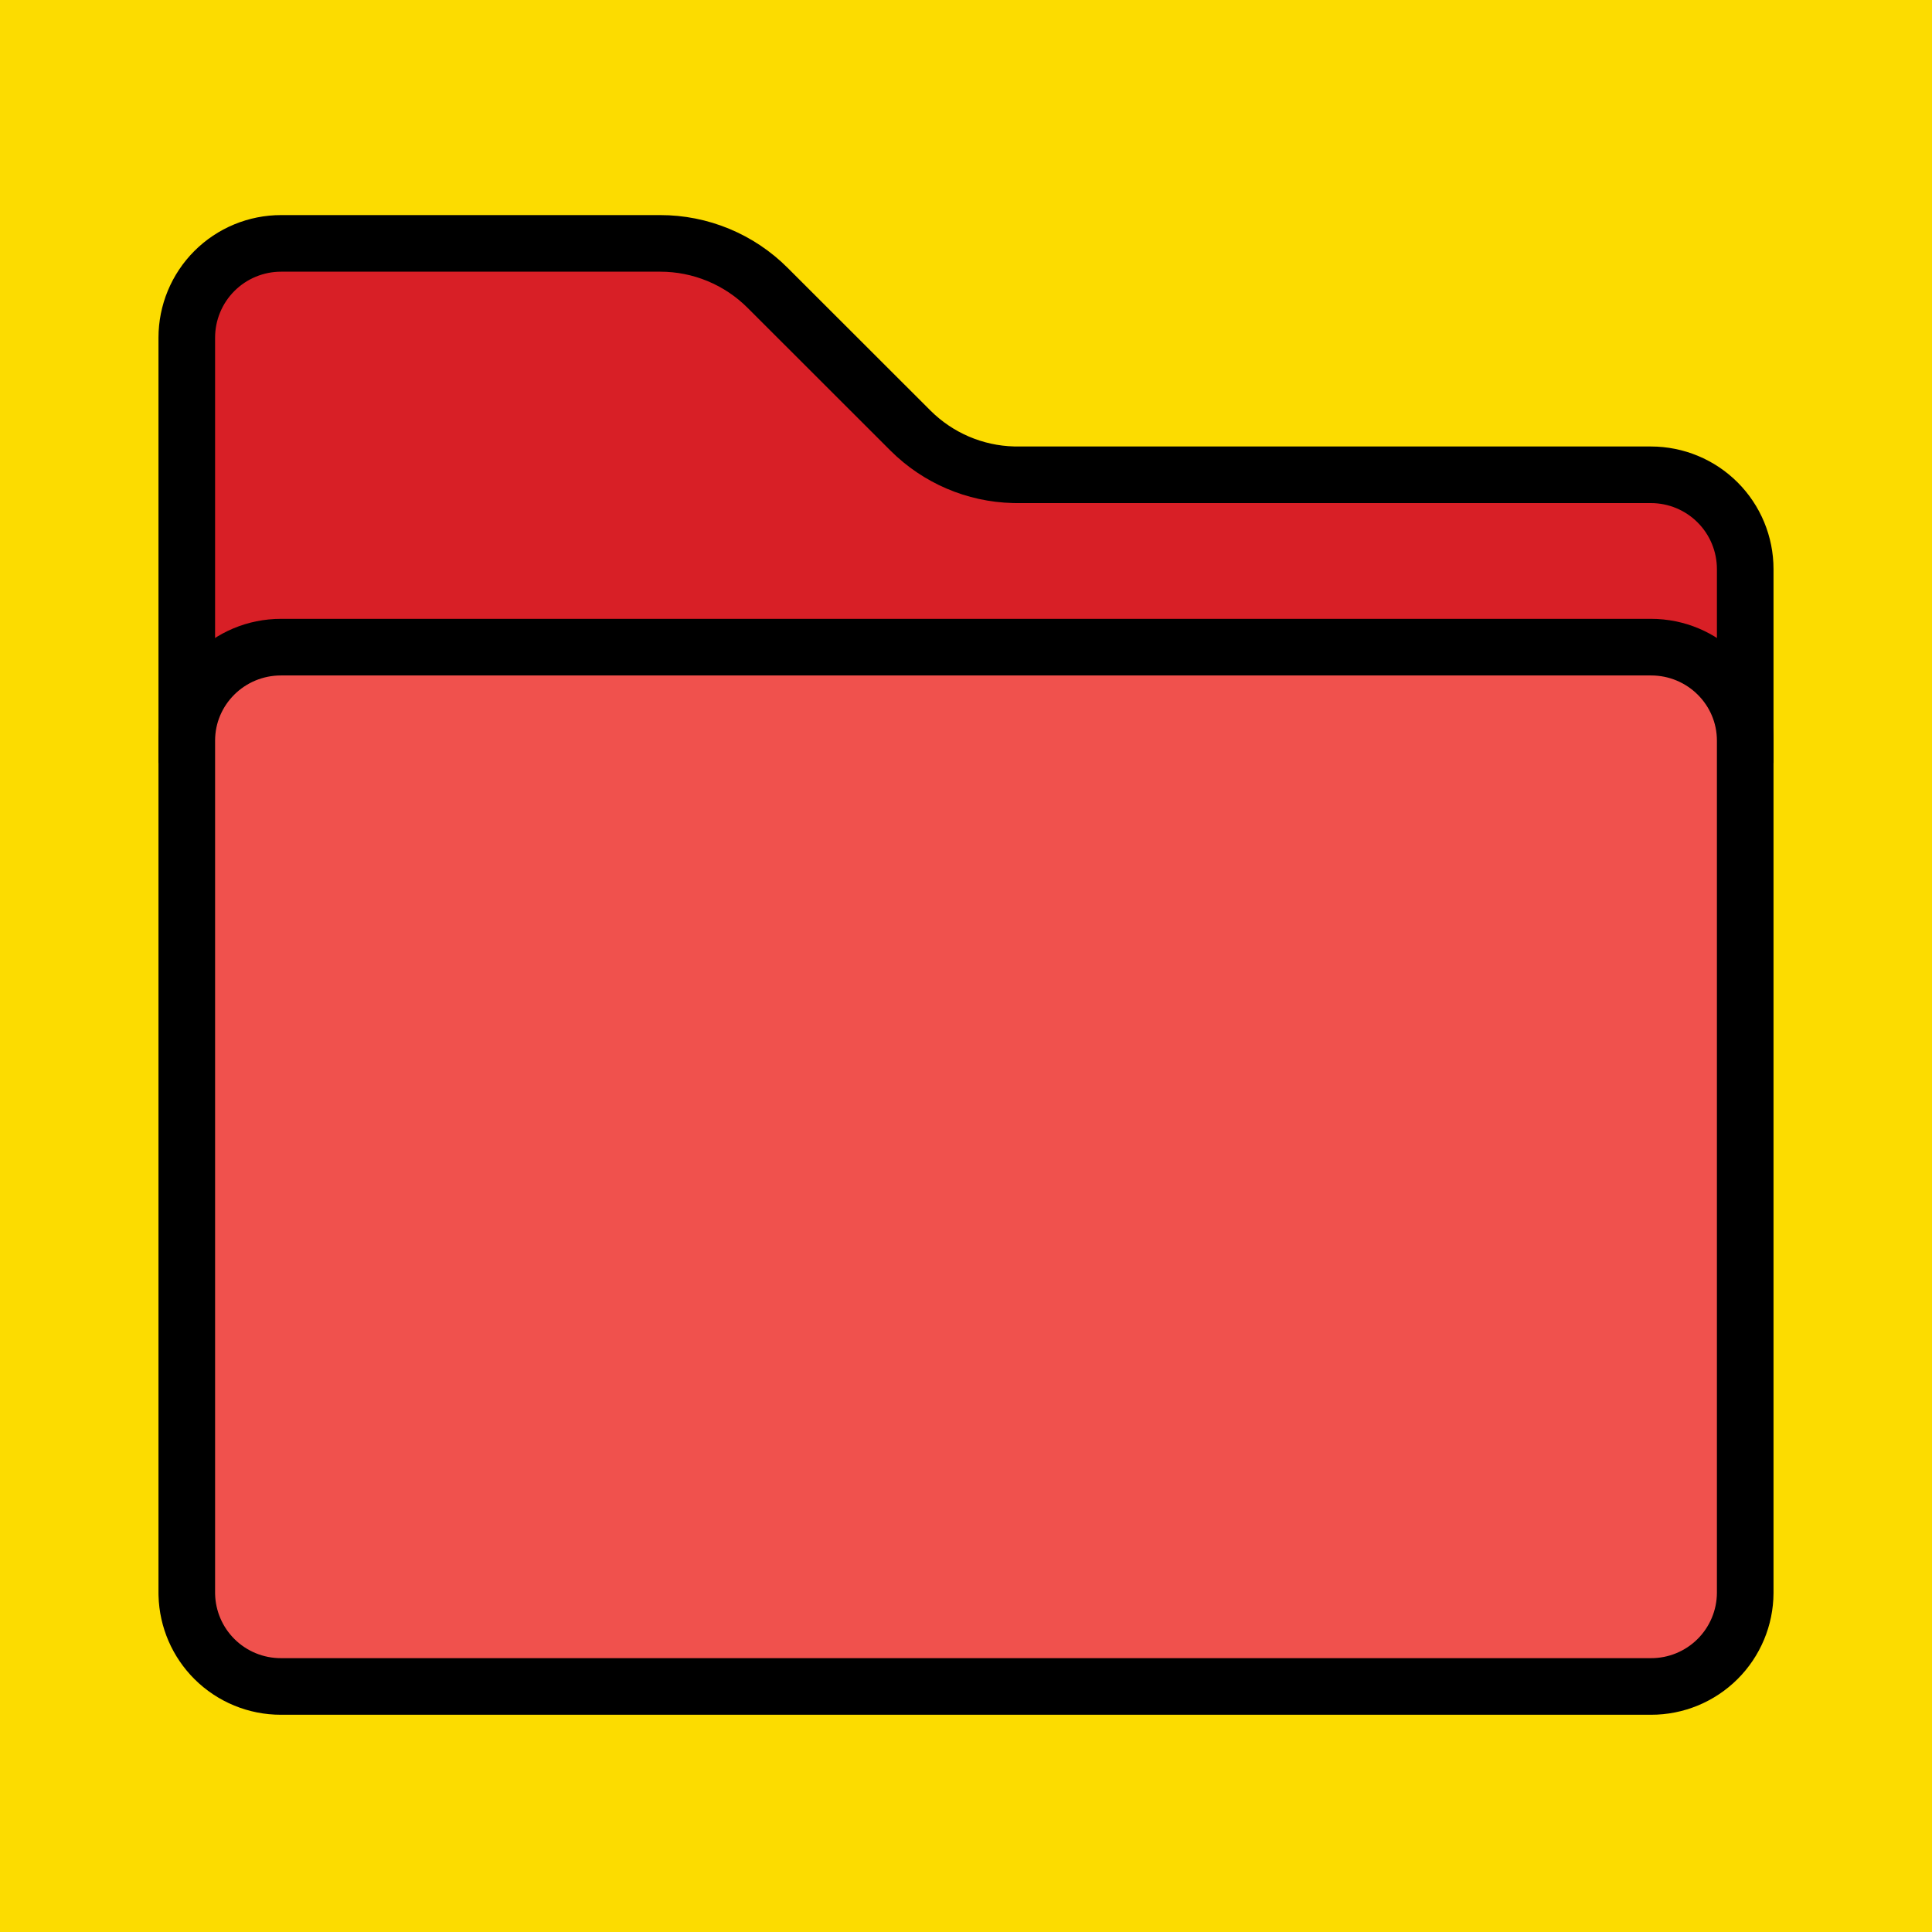
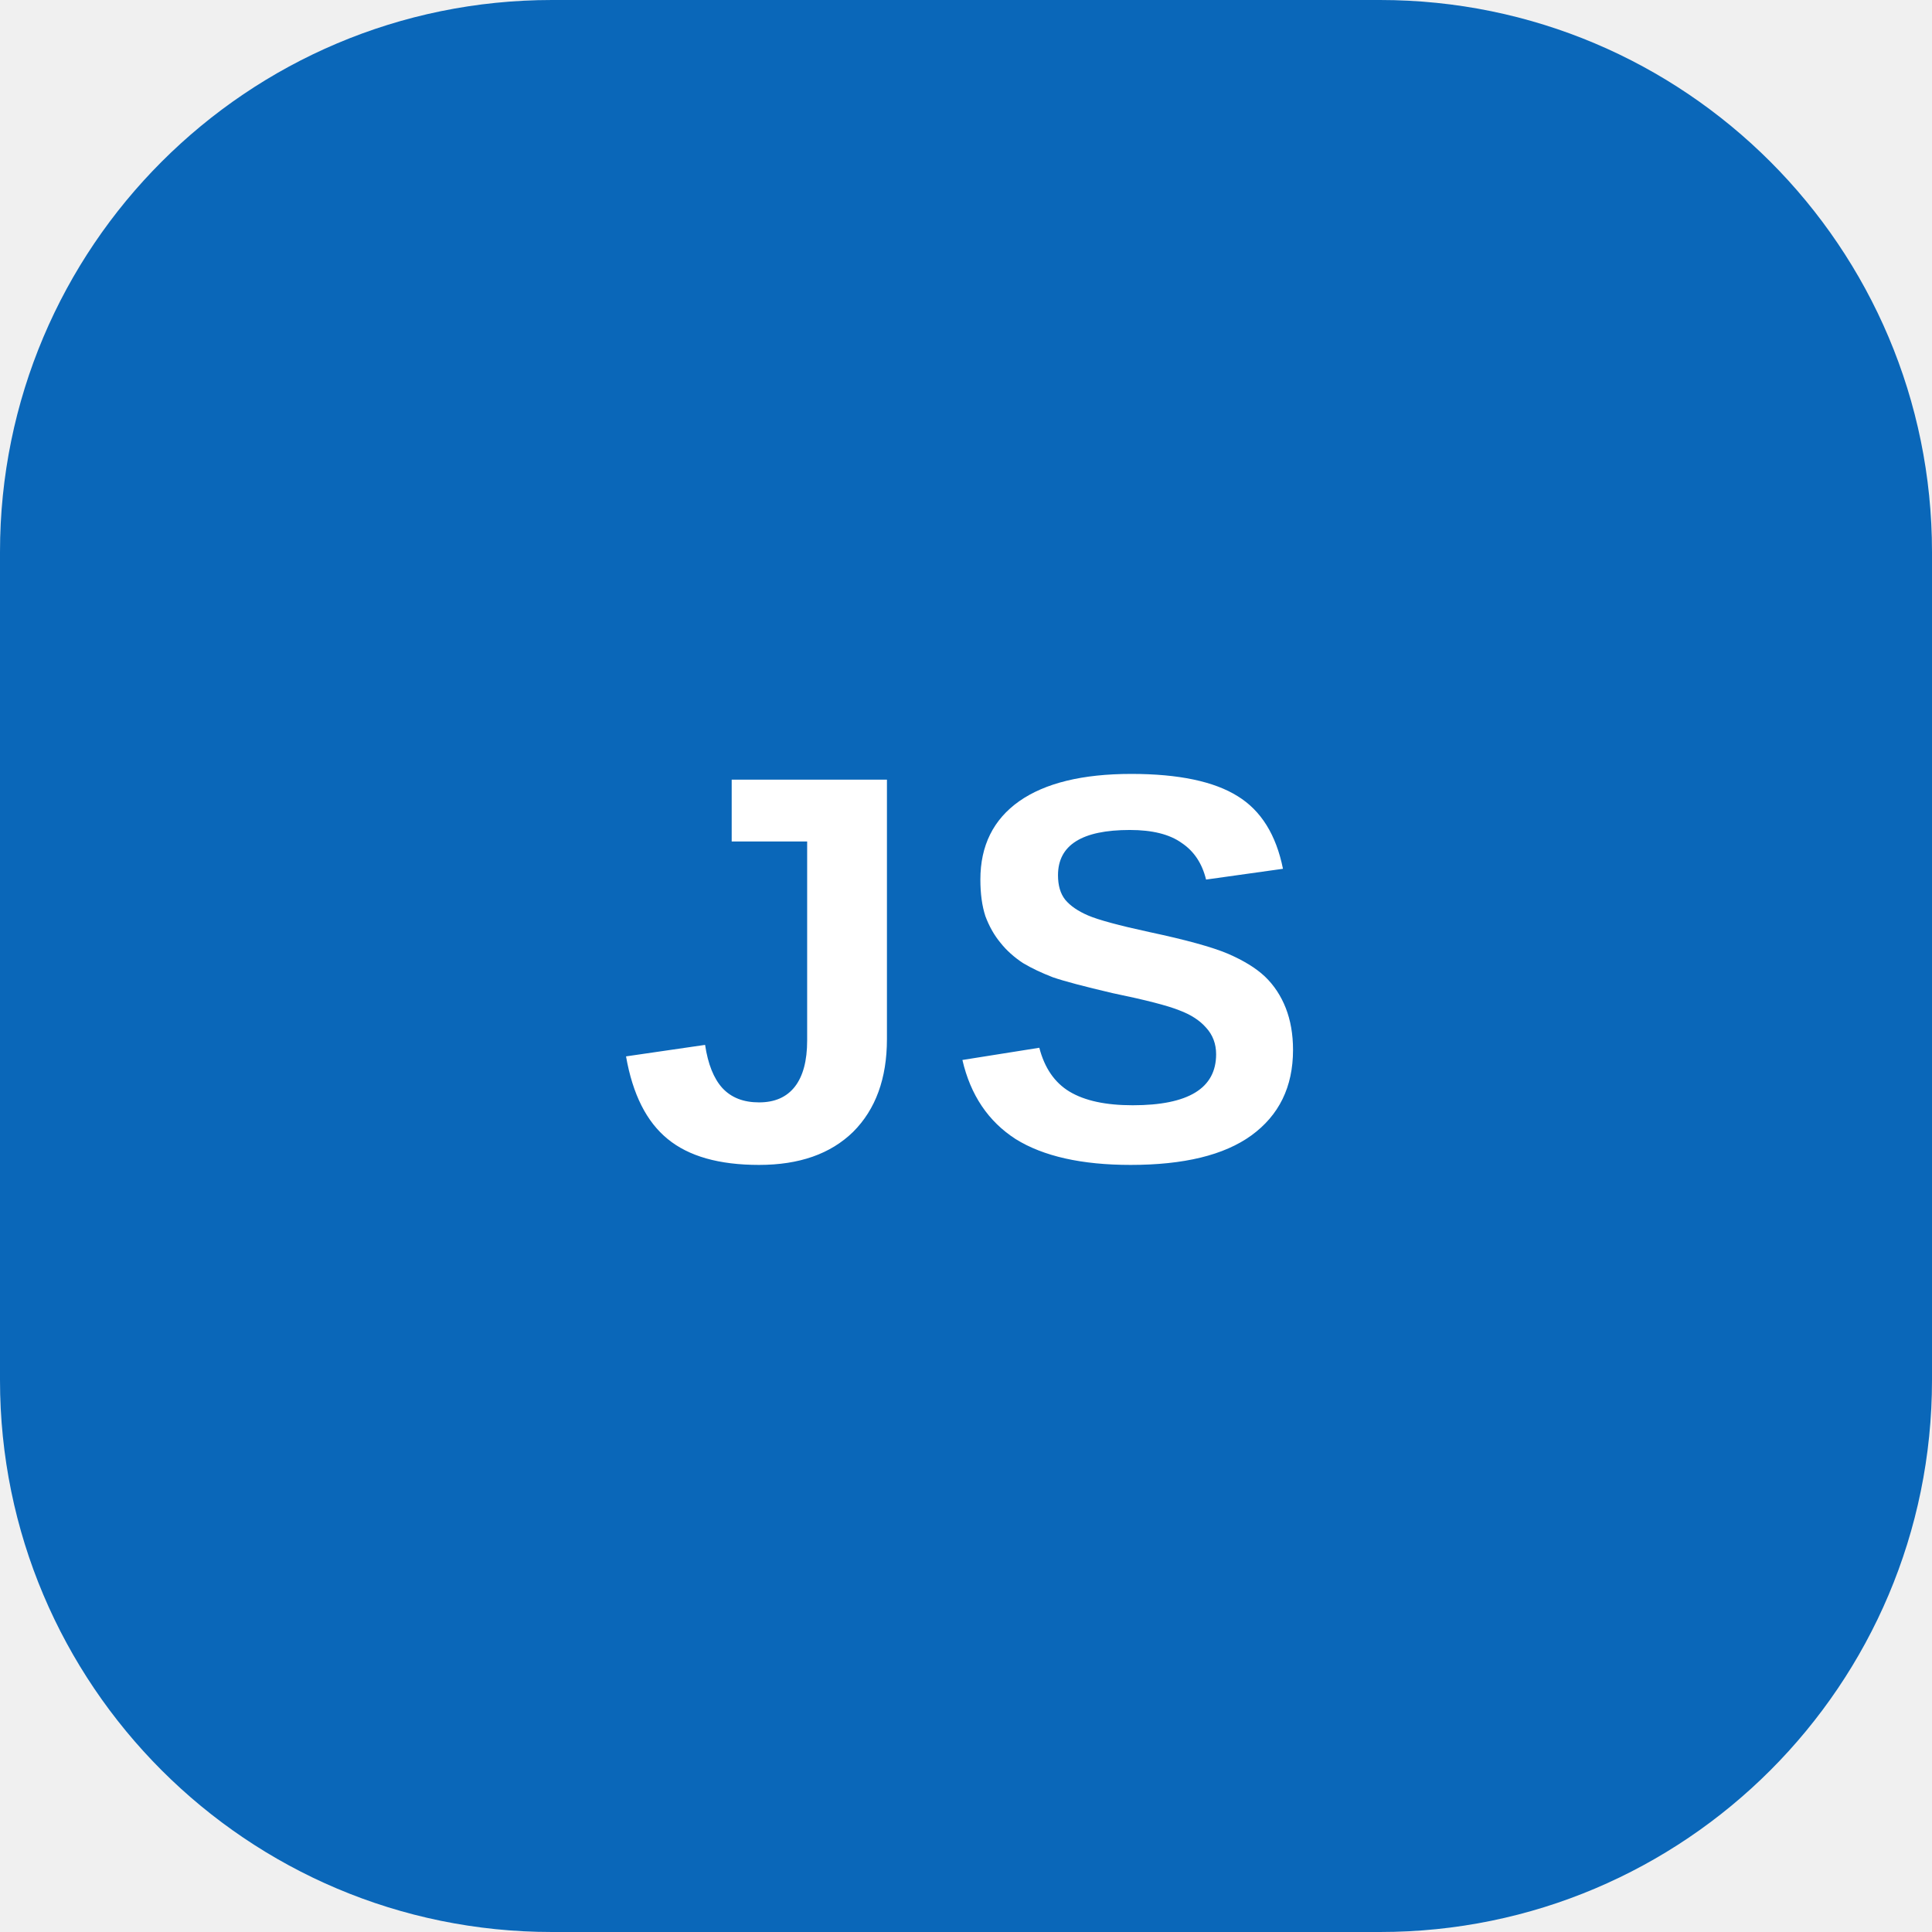
- <svg xmlns="http://www.w3.org/2000/svg" width="512" height="512" viewBox="0 0 512 512" fill="none">
-   <rect width="512" height="512" fill="#FCDC00" />
-   <path d="M74.494 64.5H174.962C180.249 64.496 185.485 65.534 190.37 67.557C195.255 69.579 199.694 72.546 203.431 76.287L203.436 76.292L241.298 114.124L241.306 114.132C248.572 121.37 258.335 125.558 268.58 125.813L269.573 125.826H437.518C444.143 125.826 450.498 128.459 455.183 133.144C459.868 137.829 462.5 144.183 462.5 150.809V194.714H49.5V89.482C49.5 86.201 50.146 82.951 51.402 79.919C52.658 76.887 54.5 74.132 56.821 71.812C59.142 69.493 61.898 67.653 64.93 66.398C67.962 65.144 71.213 64.499 74.494 64.5Z" fill="#D81F26" stroke="black" stroke-width="15" />
-   <path d="M74.482 171.5H437.518C451.365 171.5 462.5 182.631 462.5 196.283V422.146C462.468 428.734 459.825 435.042 455.151 439.688C450.471 444.34 444.134 446.944 437.535 446.929H74.465C67.865 446.944 61.529 444.34 56.849 439.688C52.314 435.181 49.692 429.109 49.51 422.734L49.5 422.117V196.283C49.5 182.631 60.635 171.5 74.482 171.5Z" fill="#F0514D" stroke="black" stroke-width="15" />
+ <svg xmlns="http://www.w3.org/2000/svg" viewBox="0 0 42 42">
+   <rect width="42" height="42" rx="12" fill="#0a67b9" />
+   <text x="21" y="21" dy=".35em" text-anchor="middle" fill="#fff" font-family="Arial, sans-serif" font-size="12" font-weight="700" letter-spacing=".48">JS</text>
</svg>
